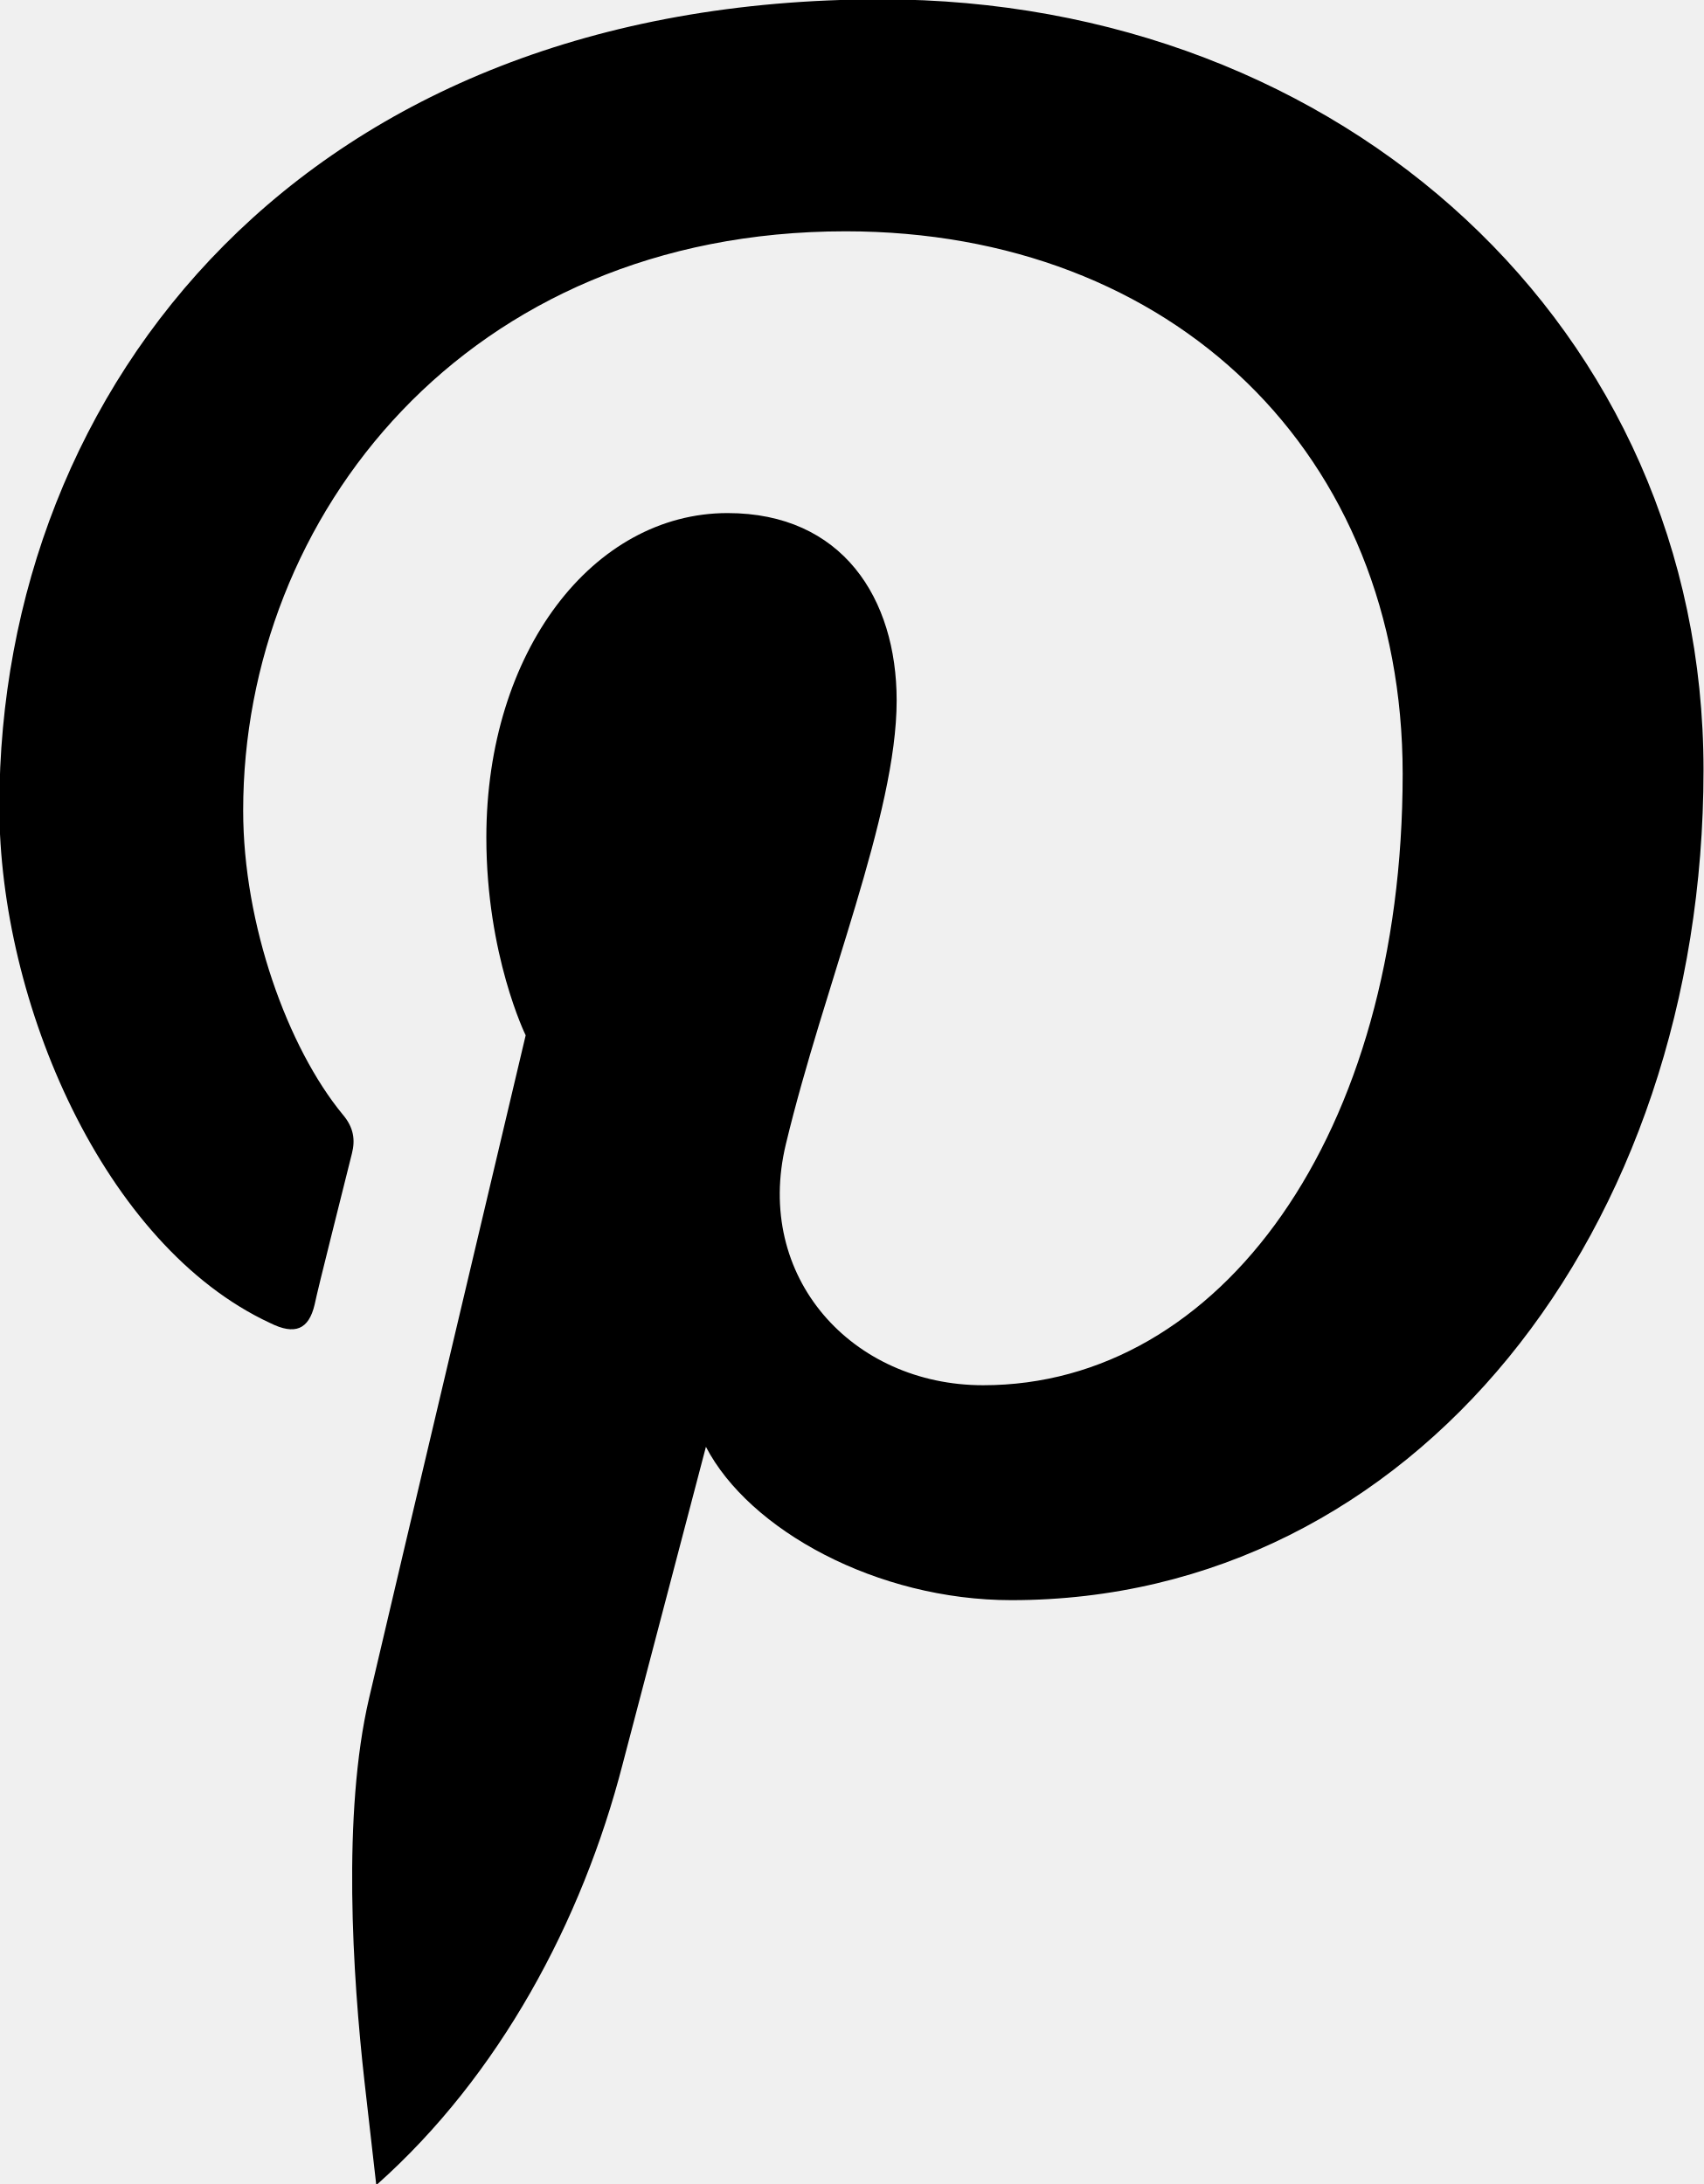
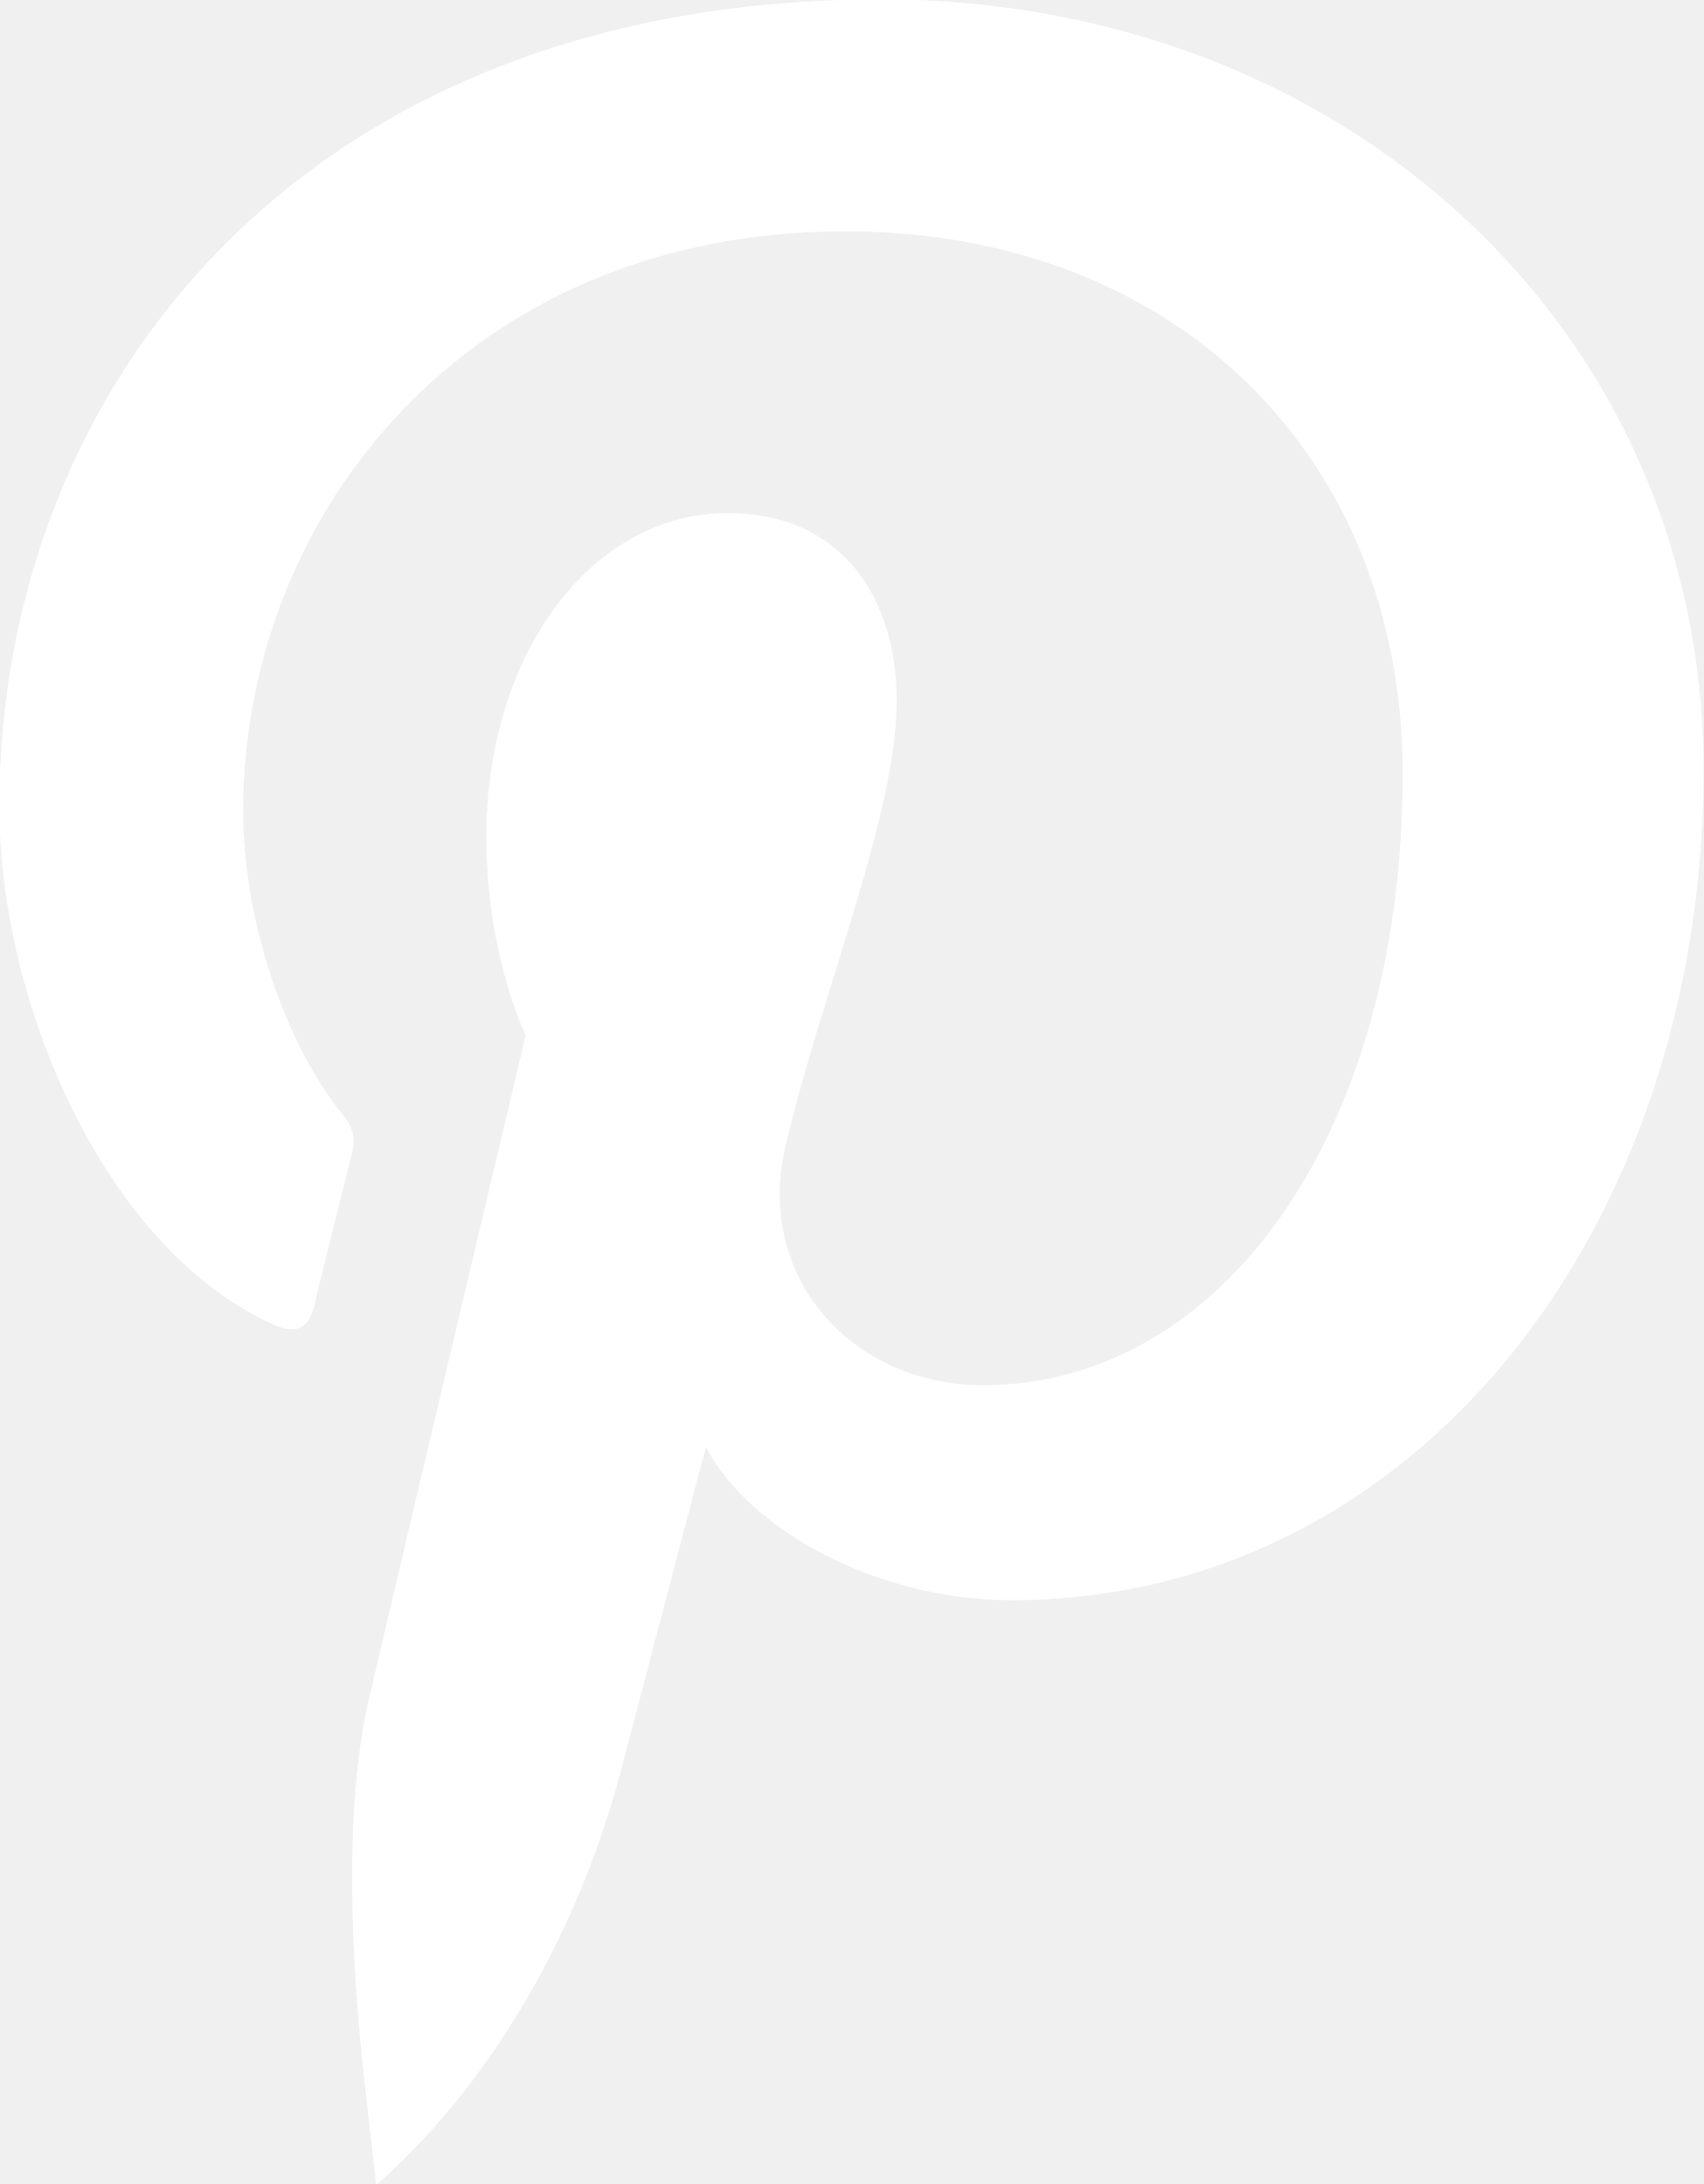
- <svg xmlns="http://www.w3.org/2000/svg" viewBox="0 0 2599 3333" shape-rendering="geometricPrecision" text-rendering="geometricPrecision" image-rendering="optimizeQuality" fill-rule="evenodd" clip-rule="evenodd">
+ <svg xmlns="http://www.w3.org/2000/svg" fill="#FFFFFF" viewBox="0 0 2599 3333" shape-rendering="geometricPrecision" text-rendering="geometricPrecision" image-rendering="optimizeQuality" fill-rule="evenodd" clip-rule="evenodd">
  <path d="M576 3333c185-165 312-400 374-641 25-95 127-484 127-484 66 127 261 234 466 234 614 0 1056-564 1056-1267C2599 502 2050-1 1344-1 465-1-1 589-1 1231c0 298 159 670 413 788 38 19 59 10 68-28 6-29 41-166 57-231 5-20 3-39-14-59-84-102-152-290-152-464 0-449 340-884 919-884 500 0 850 340 850 828 0 551-278 933-640 933-200 0-350-165-301-368 58-242 169-503 169-677 0-156-83-286-258-286-205 0-368 211-368 495 0 180 60 302 60 302s-202 853-239 1012c-41 176-25 423-7 584l18 158z" />
</svg>
